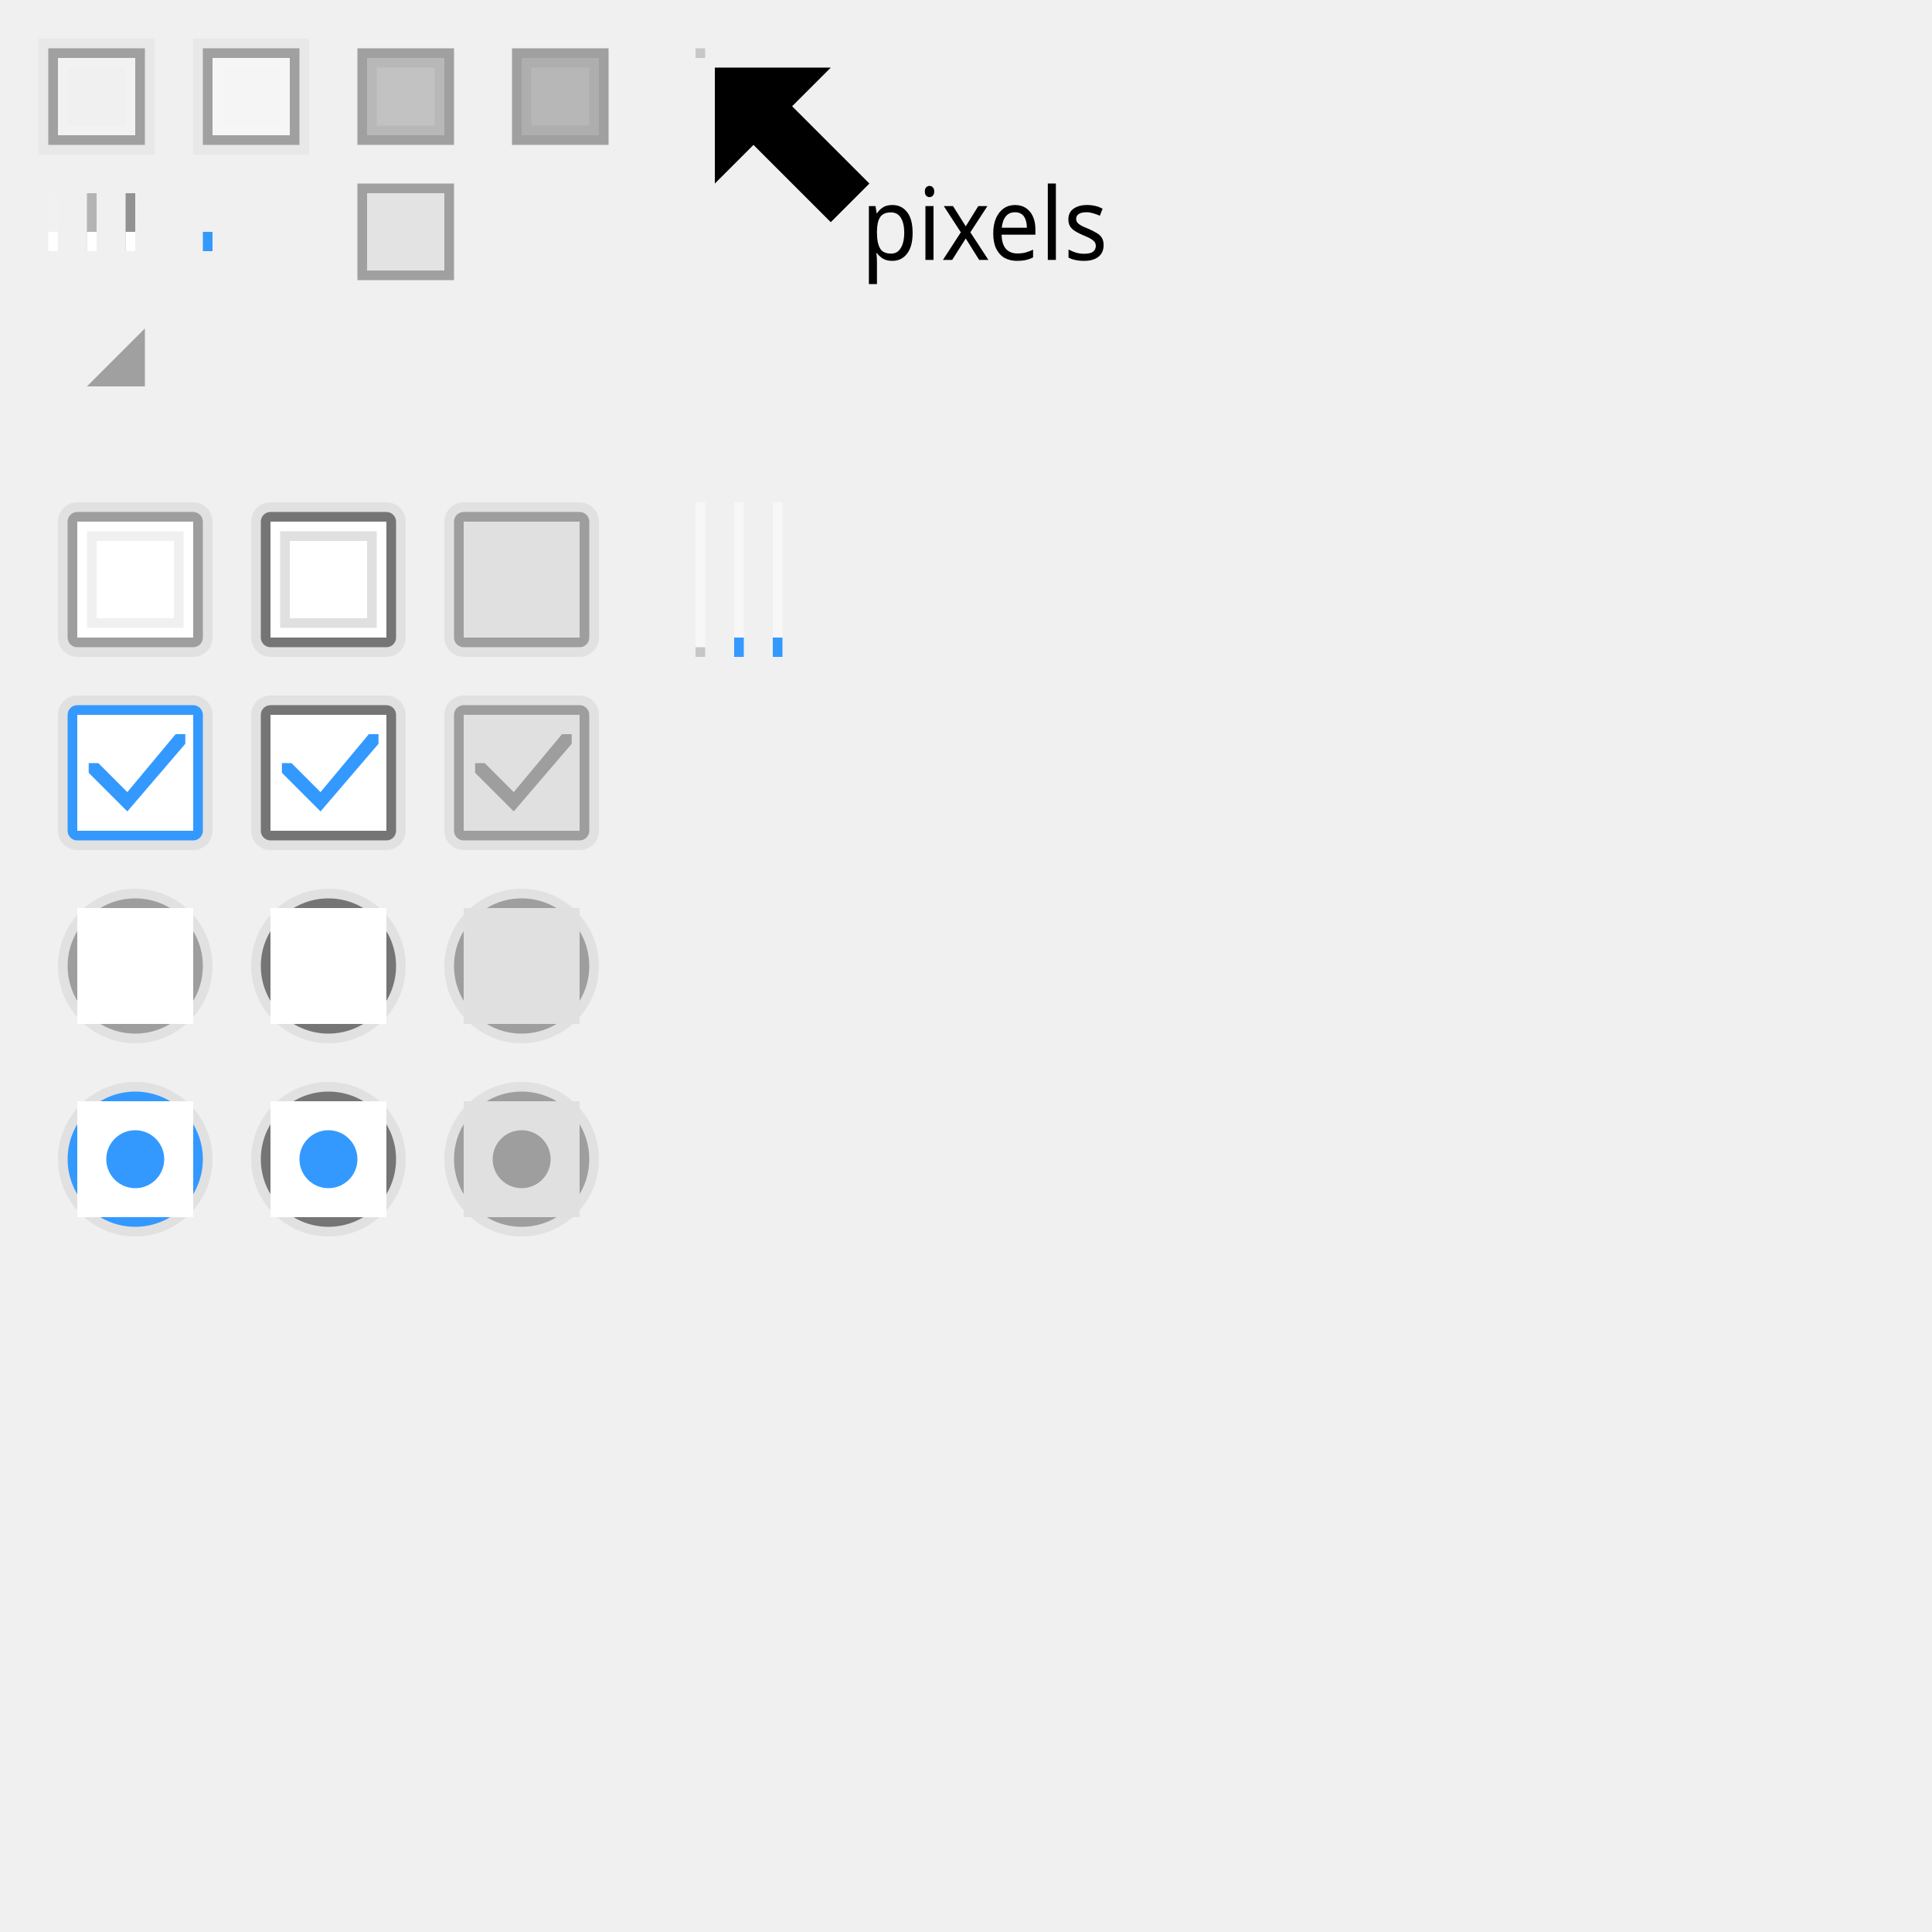
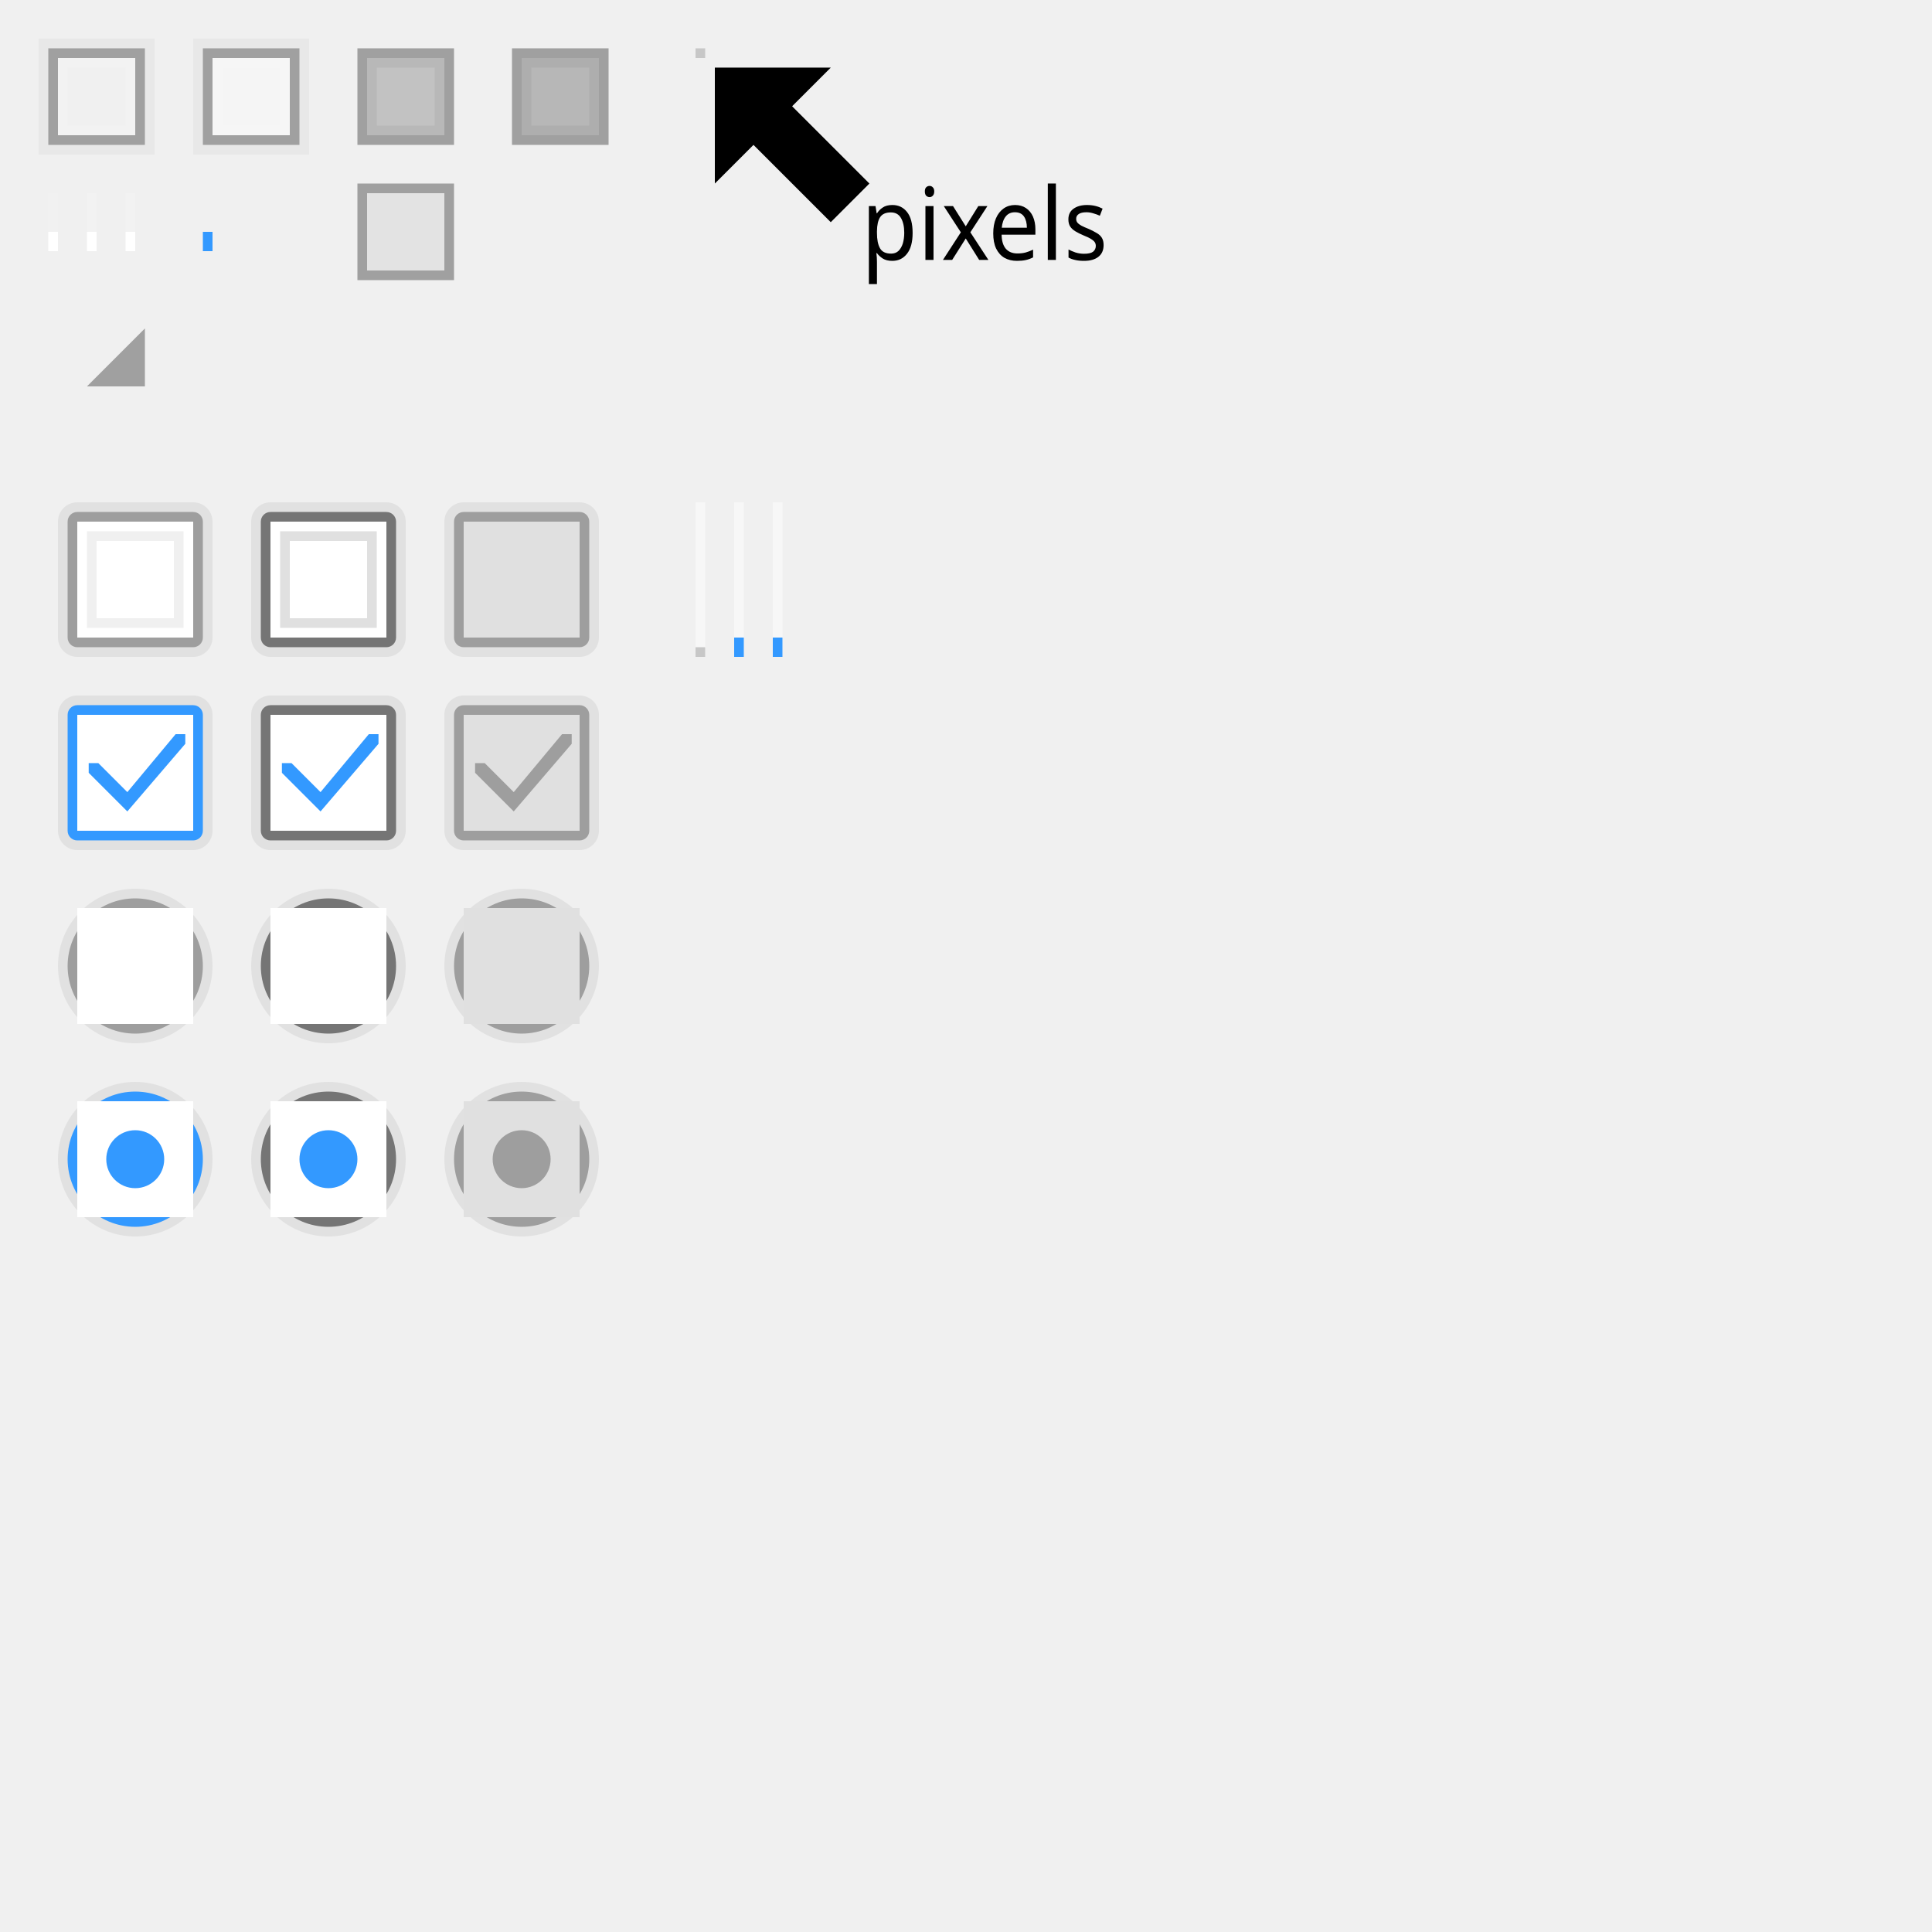
<svg xmlns="http://www.w3.org/2000/svg" width="200" height="200" viewBox="0 0 200 200" id="svg2" version="1.1">
  <defs id="defs4" />
  <g id="layer1" transform="translate(0,-852.3622)">
    <g id="btn-active" transform="translate(0,100)">
      <rect y="756.362" x="36" height="12" width="12" id="rect4213" style="opacity:1;fill:#000000;fill-opacity:0;stroke:none;stroke-width:1;stroke-miterlimit:4;stroke-dasharray:none;stroke-dashoffset:0;stroke-opacity:0.51" />
      <rect y="757.362" x="37" height="10" width="10" id="rect4187" style="opacity:1;fill:#a0a0a0;fill-opacity:1;stroke:none;stroke-width:1;stroke-miterlimit:4;stroke-dasharray:none;stroke-dashoffset:0;stroke-opacity:0.51" />
      <rect style="opacity:1;fill:#c2c2c2;fill-opacity:1;stroke:none;stroke-width:1;stroke-miterlimit:4;stroke-dasharray:none;stroke-dashoffset:0;stroke-opacity:0.51" id="rect4189" width="8" height="8" x="38" y="758.362" />
      <path id="rect4202" d="m 38,758.362 0,8 8,0 0,-8 -8,0 z m 1,1 6,0 0,6 -6,0 0,-6 z" style="opacity:1;fill:#000000;fill-opacity:0.051;stroke:none;stroke-width:1;stroke-miterlimit:4;stroke-dasharray:none;stroke-dashoffset:0;stroke-opacity:0.51" />
    </g>
    <g id="btn-active-hover" transform="translate(0,100)">
      <rect style="opacity:1;fill:#000000;fill-opacity:0;stroke:none;stroke-width:1;stroke-miterlimit:4;stroke-dasharray:none;stroke-dashoffset:0;stroke-opacity:0.51" id="rect4215" width="12" height="12" x="52" y="756.362" />
      <rect style="opacity:1;fill:#a0a0a0;fill-opacity:1;stroke:none;stroke-width:1;stroke-miterlimit:4;stroke-dasharray:none;stroke-dashoffset:0;stroke-opacity:0.51" id="rect4207" width="10" height="10" x="53" y="757.362" />
      <rect y="758.362" x="54" height="8" width="8" id="rect4209" style="opacity:1;fill:#b7b7b7;fill-opacity:1;stroke:none;stroke-width:1;stroke-miterlimit:4;stroke-dasharray:none;stroke-dashoffset:0;stroke-opacity:0.51" />
      <path style="opacity:1;fill:#000000;fill-opacity:0.051;stroke:none;stroke-width:1;stroke-miterlimit:4;stroke-dasharray:none;stroke-dashoffset:0;stroke-opacity:0.51" d="m 54,758.362 0,8 8,0 0,-8 -8,0 z m 1,1 6,0 0,6 -6,0 0,-6 z" id="path4211" />
-     </g>
-     <g id="panel-btn-active">
-       <rect y="872.362" x="9" height="6" width="1" id="rect4217" style="opacity:1;fill:#000000;fill-opacity:0.251;stroke:none;stroke-width:1;stroke-miterlimit:4;stroke-dasharray:none;stroke-dashoffset:0;stroke-opacity:0.51" />
-       <rect style="opacity:1;fill:#ffffff;fill-opacity:1;stroke:none;stroke-width:1;stroke-miterlimit:4;stroke-dasharray:none;stroke-dashoffset:0;stroke-opacity:0.51" id="rect4219" width="1" height="2" x="9" y="876.362" />
-     </g>
-     <g id="panel-btn-active-hover">
-       <rect style="opacity:1;fill:#000000;fill-opacity:0.392;stroke:none;stroke-width:1;stroke-miterlimit:4;stroke-dasharray:none;stroke-dashoffset:0;stroke-opacity:0.51" id="rect4221" width="1" height="6" x="13" y="872.362" />
-       <rect y="876.362" x="13" height="2" width="1" id="rect4223" style="opacity:1;fill:#ffffff;fill-opacity:1;stroke:none;stroke-width:1;stroke-miterlimit:4;stroke-dasharray:none;stroke-dashoffset:0;stroke-opacity:0.51" />
    </g>
    <g id="panel-btn-hover">
      <rect style="opacity:1;fill:#ffffff;fill-opacity:0.094;stroke:none;stroke-width:1;stroke-miterlimit:4;stroke-dasharray:none;stroke-dashoffset:0;stroke-opacity:0.51" id="rect4225" width="1" height="6" x="5" y="872.362" />
      <rect y="876.362" x="5" height="2" width="1" id="rect4227" style="opacity:1;fill:#ffffff;fill-opacity:1;stroke:none;stroke-width:1;stroke-miterlimit:4;stroke-dasharray:none;stroke-dashoffset:0;stroke-opacity:0.51" />
    </g>
    <g id="btn" transform="translate(0,100)">
      <rect y="756.362" x="4" height="12" width="12" id="rect4169" style="opacity:1;fill:#000000;fill-opacity:0.039;stroke:none;stroke-width:1;stroke-miterlimit:4;stroke-dasharray:none;stroke-dashoffset:0;stroke-opacity:0.51" />
      <rect style="opacity:1;fill:#a0a0a0;fill-opacity:1;stroke:none;stroke-width:1;stroke-miterlimit:4;stroke-dasharray:none;stroke-dashoffset:0;stroke-opacity:0.51" id="rect4175" width="10" height="10" x="5" y="757.362" />
      <rect y="758.362" x="6" height="8" width="8" id="rect4177" style="opacity:1;fill:#f0f0f0;fill-opacity:1;stroke:none;stroke-width:1;stroke-miterlimit:4;stroke-dasharray:none;stroke-dashoffset:0;stroke-opacity:0.51" />
      <path id="path4281" d="m 6,758.362 0,8 8,0 0,-8 -8,0 z m 1,1 6,0 0,6 -6,0 0,-6 z" style="opacity:1;fill:#ffffff;fill-opacity:0.125;stroke:none;stroke-width:1;stroke-miterlimit:4;stroke-dasharray:none;stroke-dashoffset:0;stroke-opacity:0.51" />
    </g>
    <g id="btn-hover" transform="translate(0,100)">
      <rect style="opacity:1;fill:#000000;fill-opacity:0.039;stroke:none;stroke-width:1;stroke-miterlimit:4;stroke-dasharray:none;stroke-dashoffset:0;stroke-opacity:0.51" id="rect4179" width="12" height="12" x="20" y="756.362" />
      <rect y="757.362" x="21" height="10" width="10" id="rect4181" style="opacity:1;fill:#a0a0a0;fill-opacity:1;stroke:none;stroke-width:1;stroke-miterlimit:4;stroke-dasharray:none;stroke-dashoffset:0;stroke-opacity:0.51" />
      <rect style="opacity:1;fill:#f5f5f5;fill-opacity:1;stroke:none;stroke-width:1;stroke-miterlimit:4;stroke-dasharray:none;stroke-dashoffset:0;stroke-opacity:0.51" id="rect4183" width="8" height="8" x="22" y="758.362" />
      <path style="opacity:1;fill:#ffffff;fill-opacity:0.125;stroke:none;stroke-width:1;stroke-miterlimit:4;stroke-dasharray:none;stroke-dashoffset:0;stroke-opacity:0.51" d="m 22,758.362 0,8 8,0 0,-8 -8,0 z m 1,1 6,0 0,6 -6,0 0,-6 z" id="path4283" />
    </g>
    <rect style="opacity:1;fill:#000000;fill-opacity:0;stroke:none;stroke-width:1;stroke-miterlimit:4;stroke-dasharray:none;stroke-dashoffset:0;stroke-opacity:0.51" id="null" width="1" height="1" x="73" y="858.362" />
    <path style="opacity:1;fill:#000000;fill-opacity:1;stroke:none;stroke-width:1;stroke-miterlimit:4;stroke-dasharray:none;stroke-dashoffset:0;stroke-opacity:0.51" d="m 74,859.362 0,12 4,-4 8,8 4,-4 -8,-8 4,-4 -12,0 z" id="rect4299" />
    <text xml:space="preserve" style="font-style:normal;font-weight:normal;font-size:79.622px;line-height:125%;font-family:Sans;letter-spacing:0px;word-spacing:0px;fill:#000000;fill-opacity:1;stroke:none;stroke-width:1px;stroke-linecap:butt;stroke-linejoin:miter;stroke-opacity:1" x="93.204" y="840.929" id="text4309" transform="scale(0.9563965,1.045592)">
      <tspan id="tspan4311" x="93.204" y="840.929" style="font-size:9.953px">pixels</tspan>
    </text>
    <g id="resize-grip" transform="translate(0,70)">
      <rect y="812.362" x="5" height="13" width="13" id="rect4315" style="opacity:1;fill:#ffffff;fill-opacity:0;stroke:none;stroke-width:1;stroke-miterlimit:4;stroke-dasharray:none;stroke-dashoffset:0;stroke-opacity:0.51" />
      <path id="path4317" d="m 15,822.362 -6,0 6,-6 z" style="fill:#a0a0a0;fill-opacity:1;fill-rule:evenodd;stroke:none;stroke-width:1px;stroke-linecap:butt;stroke-linejoin:miter;stroke-opacity:1" />
    </g>
    <rect style="opacity:1;fill:#c7c7c7;fill-opacity:1;stroke:none;stroke-width:1;stroke-miterlimit:4;stroke-dasharray:none;stroke-dashoffset:0;stroke-opacity:0.51" id="handle" width="1" height="1" x="72" y="857.362" />
    <g id="menubar-menuitem" transform="translate(0,100)">
      <rect y="772.362" x="21" height="4" width="1" id="rect4335" style="opacity:1;fill:#ffffff;fill-opacity:0;stroke:none;stroke-width:1;stroke-miterlimit:4;stroke-dasharray:none;stroke-dashoffset:0;stroke-opacity:0.51" />
      <rect style="opacity:1;fill:#3399ff;fill-opacity:1;stroke:none;stroke-width:1;stroke-miterlimit:4;stroke-dasharray:none;stroke-dashoffset:0;stroke-opacity:0.51" id="rect4337" width="1" height="2" x="21" y="776.362" />
    </g>
    <g transform="translate(-58.00001,188)" id="radio-unchecked">
      <rect style="opacity:1;fill:#000000;fill-opacity:0.063;stroke:none;stroke-width:1;stroke-miterlimit:4;stroke-dasharray:none;stroke-dashoffset:0;stroke-opacity:1" id="rect5328" width="16" height="16" x="64" y="756.362" ry="8" />
      <rect ry="7" y="757.362" x="65" height="14" width="14" id="rect4394" style="opacity:1;fill:#9e9e9e;fill-opacity:1;stroke:none;stroke-opacity:1" />
      <rect style="opacity:1;fill:#ffffff;fill-opacity:1;stroke:none;stroke-opacity:1" id="rect4396" width="12" height="12" x="66" y="758.362" ry="6" rx="0" />
      <rect style="opacity:1;fill:none;fill-opacity:1;stroke:none;stroke-width:2;stroke-miterlimit:4;stroke-dasharray:none;stroke-dashoffset:0;stroke-opacity:1" id="rect4398" width="14" height="14" x="65" y="757.362" ry="0" />
    </g>
    <g transform="translate(-58.00001,188)" id="radio-checked">
      <rect ry="8" y="776.362" x="64" height="16" width="16" id="rect5330" style="opacity:1;fill:#000000;fill-opacity:0.063;stroke:none;stroke-width:1;stroke-miterlimit:4;stroke-dasharray:none;stroke-dashoffset:0;stroke-opacity:1" />
      <path id="rect4400" d="m 72,777.362 c -3.878,0 -7,3.122 -7,7 0,3.878 3.122,7 7,7 3.878,0 7,-3.122 7,-7 0,-3.878 -3.122,-7 -7,-7 z m 0,2 c 2.77,0 5,2.23 5,5 0,2.77 -2.23,5 -5,5 -2.77,0 -5,-2.23 -5,-5 0,-2.77 2.23,-5 5,-5 z" style="opacity:1;fill:#3399ff;fill-opacity:1;stroke:none;stroke-opacity:1" />
      <rect rx="0" ry="6" y="778.362" x="66" height="12" width="12" id="rect4407" style="opacity:1;fill:#ffffff;fill-opacity:1;stroke:none;stroke-opacity:1" />
      <circle r="3" cy="784.362" cx="72" id="path4405" style="opacity:1;fill:#3399ff;fill-opacity:1;stroke:none;stroke-width:1;stroke-miterlimit:4;stroke-dasharray:none;stroke-dashoffset:0;stroke-opacity:1" />
    </g>
    <g transform="translate(1.999995,148)" id="checkbox-unchecked">
      <rect ry="2" y="756.362" x="4" height="16" width="16" id="rect5324" style="opacity:1;fill:#000000;fill-opacity:0.063;stroke:none;stroke-width:1;stroke-miterlimit:4;stroke-dasharray:none;stroke-dashoffset:0;stroke-opacity:1" />
      <rect style="opacity:1;fill:#9e9e9e;fill-opacity:1;stroke:none;stroke-opacity:1" id="rect4388" width="14" height="14" x="5" y="757.362" ry="1" />
      <rect ry="0" y="758.362" x="6" height="12" width="12" id="rect4390" style="opacity:1;fill:#ffffff;fill-opacity:1;stroke:none;stroke-opacity:1" />
      <rect ry="0" y="757.362" x="5" height="14" width="14" id="rect4392" style="opacity:1;fill:none;fill-opacity:1;stroke:none;stroke-width:2;stroke-miterlimit:4;stroke-dasharray:none;stroke-dashoffset:0;stroke-opacity:1" />
      <path id="rect4435" d="m 7,759.362 0,10 10,0 0,-10 -10,0 z m 1,1 8,0 0,8 -8,0 0,-8 z" style="opacity:1;fill:#f0f0f0;fill-opacity:1;stroke:none;stroke-opacity:1" />
    </g>
    <g transform="translate(1.999995,148)" id="checkbox-unchecked-hover">
      <rect style="opacity:1;fill:#000000;fill-opacity:0.063;stroke:none;stroke-width:1;stroke-miterlimit:4;stroke-dasharray:none;stroke-dashoffset:0;stroke-opacity:1" id="rect5337" width="16" height="16" x="24" y="756.362" ry="2" />
      <rect ry="1" y="757.362" x="25" height="14" width="14" id="rect5339" style="opacity:1;fill:#757575;fill-opacity:1;stroke:none;stroke-opacity:1" />
      <rect style="opacity:1;fill:#ffffff;fill-opacity:1;stroke:none;stroke-opacity:1" id="rect5341" width="12" height="12" x="26" y="758.362" ry="0" />
      <rect style="opacity:1;fill:none;fill-opacity:1;stroke:none;stroke-width:2;stroke-miterlimit:4;stroke-dasharray:none;stroke-dashoffset:0;stroke-opacity:1" id="rect5343" width="14" height="14" x="25" y="757.362" ry="0" />
      <path style="opacity:1;fill:#e0e0e0;fill-opacity:1;stroke:none;stroke-opacity:1" d="m 27,759.362 0,10 10,0 0,-10 -10,0 z m 1,1 8,0 0,8 -8,0 0,-8 z" id="path5345" />
    </g>
    <g transform="translate(-58.00001,188)" id="radio-unchecked-hover">
      <rect ry="8" y="756.362" x="84" height="16" width="16" id="rect5365" style="opacity:1;fill:#000000;fill-opacity:0.063;stroke:none;stroke-width:1;stroke-miterlimit:4;stroke-dasharray:none;stroke-dashoffset:0;stroke-opacity:1" />
      <rect style="opacity:1;fill:#757575;fill-opacity:1;stroke:none;stroke-opacity:1" id="rect5367" width="14" height="14" x="85" y="757.362" ry="7" />
      <rect rx="0" ry="6" y="758.362" x="86" height="12" width="12" id="rect5369" style="opacity:1;fill:#ffffff;fill-opacity:1;stroke:none;stroke-opacity:1" />
      <rect ry="0" y="757.362" x="85" height="14" width="14" id="rect5371" style="opacity:1;fill:none;fill-opacity:1;stroke:none;stroke-width:2;stroke-miterlimit:4;stroke-dasharray:none;stroke-dashoffset:0;stroke-opacity:1" />
    </g>
    <g transform="translate(-58.00001,188)" id="radio-checked-insensitive">
      <rect style="opacity:1;fill:#000000;fill-opacity:0.063;stroke:none;stroke-width:1;stroke-miterlimit:4;stroke-dasharray:none;stroke-dashoffset:0;stroke-opacity:1" id="rect5373" width="16" height="16" x="104" y="776.362" ry="8" />
      <path style="opacity:1;fill:#9e9e9e;fill-opacity:1;stroke:none;stroke-opacity:1" d="m 112,777.362 c -3.878,0 -7,3.122 -7,7 0,3.878 3.122,7 7,7 3.878,0 7,-3.122 7,-7 0,-3.878 -3.122,-7 -7,-7 z m 0,2 c 2.77,0 5,2.23 5,5 0,2.77 -2.23,5 -5,5 -2.77,0 -5,-2.23 -5,-5 0,-2.77 2.23,-5 5,-5 z" id="path5375" />
      <rect style="opacity:1;fill:#e0e0e0;fill-opacity:1;stroke:none;stroke-opacity:1" id="rect5377" width="12" height="12" x="106" y="778.362" ry="6" rx="0" />
      <circle style="opacity:1;fill:#9e9e9e;fill-opacity:1;stroke:none;stroke-width:1;stroke-miterlimit:4;stroke-dasharray:none;stroke-dashoffset:0;stroke-opacity:1" id="circle5379" cx="112" cy="784.362" r="3" />
    </g>
    <g transform="translate(1.999995,148)" id="checkbox-unchecked-insensitive">
      <rect style="opacity:1;fill:#000000;fill-opacity:0.063;stroke:none;stroke-width:1;stroke-miterlimit:4;stroke-dasharray:none;stroke-dashoffset:0;stroke-opacity:1" id="rect5381" width="16" height="16" x="44" y="756.362" ry="2" />
      <rect ry="1" y="757.362" x="45" height="14" width="14" id="rect5383" style="opacity:1;fill:#9e9e9e;fill-opacity:1;stroke:none;stroke-opacity:1" />
      <rect style="opacity:1;fill:#e0e0e0;fill-opacity:1;stroke:none;stroke-opacity:1" id="rect5385" width="12" height="12" x="46" y="758.362" ry="0" />
      <rect style="opacity:1;fill:none;fill-opacity:1;stroke:none;stroke-width:2;stroke-miterlimit:4;stroke-dasharray:none;stroke-dashoffset:0;stroke-opacity:1" id="rect5387" width="14" height="14" x="45" y="757.362" ry="0" />
    </g>
    <g transform="translate(1.999995,148)" id="checkbox-checked">
      <rect style="opacity:1;fill:#000000;fill-opacity:0.063;stroke:none;stroke-width:1;stroke-miterlimit:4;stroke-dasharray:none;stroke-dashoffset:0;stroke-opacity:1" id="rect5326" width="16" height="16" x="4" y="776.362" ry="2" />
      <rect ry="1" y="777.362" x="5" height="14" width="14" id="rect4437" style="opacity:1;fill:#3399ff;fill-opacity:1;stroke:none;stroke-opacity:1" />
      <rect style="opacity:1;fill:#ffffff;fill-opacity:1;stroke:none;stroke-opacity:1" id="rect4424" width="12" height="12" x="6" y="778.362" ry="0" />
      <rect style="opacity:1;fill:none;fill-opacity:1;stroke:none;stroke-width:2;stroke-miterlimit:4;stroke-dasharray:none;stroke-dashoffset:0;stroke-opacity:1" id="rect4414" width="14" height="14" x="5" y="777.362" ry="0" />
      <path id="path6353-1" d="m 16.182,780.362 -5,6 0,0 -3,-3 -1,0 0,1 4,4 0,0 6,-7 0,-1 z" style="fill:#3399ff;fill-opacity:1;fill-rule:evenodd;stroke:none;stroke-width:1px;stroke-linecap:butt;stroke-linejoin:miter;stroke-opacity:1" />
    </g>
    <g transform="translate(1.999995,148)" id="checkbox-checked-insensitive">
      <rect ry="2" y="776.362" x="44" height="16" width="16" id="rect5352" style="opacity:1;fill:#000000;fill-opacity:0.063;stroke:none;stroke-width:1;stroke-miterlimit:4;stroke-dasharray:none;stroke-dashoffset:0;stroke-opacity:1" />
      <rect style="opacity:1;fill:#9e9e9e;fill-opacity:1;stroke:none;stroke-opacity:1" id="rect5355" width="14" height="14" x="45" y="777.362" ry="1" />
      <rect ry="0" y="778.362" x="46" height="12" width="12" id="rect5357" style="opacity:1;fill:#e0e0e0;fill-opacity:1;stroke:none;stroke-opacity:1" />
      <rect ry="0" y="777.362" x="45" height="14" width="14" id="rect5359" style="opacity:1;fill:none;fill-opacity:1;stroke:none;stroke-width:2;stroke-miterlimit:4;stroke-dasharray:none;stroke-dashoffset:0;stroke-opacity:1" />
      <path style="fill:#9e9e9e;fill-opacity:1;fill-rule:evenodd;stroke:none;stroke-width:1px;stroke-linecap:butt;stroke-linejoin:miter;stroke-opacity:1" d="m 56.182,780.362 -5,6 0,0 -3,-3 -1,0 0,1 4,4 0,0 6,-7 0,-1 z" id="path5406" />
    </g>
    <g transform="translate(-58.00001,188)" id="radio-unchecked-insensitive">
      <rect ry="8" y="756.362" x="104" height="16" width="16" id="rect5419" style="opacity:1;fill:#000000;fill-opacity:0.063;stroke:none;stroke-width:1;stroke-miterlimit:4;stroke-dasharray:none;stroke-dashoffset:0;stroke-opacity:1" />
      <rect style="opacity:1;fill:#9e9e9e;fill-opacity:1;stroke:none;stroke-opacity:1" id="rect5421" width="14" height="14" x="105" y="757.362" ry="7" />
      <rect rx="0" ry="6" y="758.362" x="106" height="12" width="12" id="rect5423" style="opacity:1;fill:#e0e0e0;fill-opacity:1;stroke:none;stroke-opacity:1" />
      <rect ry="0" y="757.362" x="105" height="14" width="14" id="rect5425" style="opacity:1;fill:none;fill-opacity:1;stroke:none;stroke-width:2;stroke-miterlimit:4;stroke-dasharray:none;stroke-dashoffset:0;stroke-opacity:1" />
    </g>
    <g transform="translate(1.999995,148)" id="checkbox-checked-hover">
      <rect ry="2" y="776.362" x="24" height="16" width="16" id="rect5427" style="opacity:1;fill:#000000;fill-opacity:0.063;stroke:none;stroke-width:1;stroke-miterlimit:4;stroke-dasharray:none;stroke-dashoffset:0;stroke-opacity:1" />
      <rect style="opacity:1;fill:#757575;fill-opacity:1;stroke:none;stroke-opacity:1" id="rect5429" width="14" height="14" x="25" y="777.362" ry="1" />
      <rect ry="0" y="778.362" x="26" height="12" width="12" id="rect5431" style="opacity:1;fill:#ffffff;fill-opacity:1;stroke:none;stroke-opacity:1" />
      <rect ry="0" y="777.362" x="25" height="14" width="14" id="rect5433" style="opacity:1;fill:none;fill-opacity:1;stroke:none;stroke-width:2;stroke-miterlimit:4;stroke-dasharray:none;stroke-dashoffset:0;stroke-opacity:1" />
      <path style="fill:#3399ff;fill-opacity:1;fill-rule:evenodd;stroke:none;stroke-width:1px;stroke-linecap:butt;stroke-linejoin:miter;stroke-opacity:1" d="m 36.182,780.362 -5,6 0,0 -3,-3 -1,0 0,1 4,4 0,0 6,-7 0,-1 z" id="path5435" />
    </g>
    <g transform="translate(-58.00001,188)" id="radio-checked-hover">
      <rect style="opacity:1;fill:#000000;fill-opacity:0.063;stroke:none;stroke-width:1;stroke-miterlimit:4;stroke-dasharray:none;stroke-dashoffset:0;stroke-opacity:1" id="rect5437" width="16" height="16" x="84" y="776.362" ry="8" />
      <path style="opacity:1;fill:#757575;fill-opacity:1;stroke:none;stroke-opacity:1" d="m 92,777.362 c -3.878,0 -7,3.122 -7,7 0,3.878 3.122,7 7,7 3.878,0 7,-3.122 7,-7 0,-3.878 -3.122,-7 -7,-7 z m 0,2 c 2.77,0 5,2.23 5,5 0,2.77 -2.23,5 -5,5 -2.77,0 -5,-2.23 -5,-5 0,-2.77 2.23,-5 5,-5 z" id="path5439" />
      <rect style="opacity:1;fill:#ffffff;fill-opacity:1;stroke:none;stroke-opacity:1" id="rect5441" width="12" height="12" x="86" y="778.362" ry="6" rx="0" />
      <circle style="opacity:1;fill:#3399ff;fill-opacity:1;stroke:none;stroke-width:1;stroke-miterlimit:4;stroke-dasharray:none;stroke-dashoffset:0;stroke-opacity:1" id="circle5443" cx="92" cy="784.362" r="3" />
    </g>
    <g id="btn-insensitive" transform="translate(0,306)">
      <rect y="564.362" x="36" height="12" width="12" id="rect4252" style="opacity:1;fill:#000000;fill-opacity:0;stroke:none;stroke-width:1;stroke-miterlimit:4;stroke-dasharray:none;stroke-dashoffset:0;stroke-opacity:0.51" />
      <rect style="opacity:1;fill:#a0a0a0;fill-opacity:1;stroke:none;stroke-width:1;stroke-miterlimit:4;stroke-dasharray:none;stroke-dashoffset:0;stroke-opacity:0.51" id="rect4254" width="10" height="10" x="37" y="565.362" />
      <rect y="566.362" x="38" height="8" width="8" id="rect4256" style="opacity:1;fill:#e3e3e3;fill-opacity:1;stroke:none;stroke-width:1;stroke-miterlimit:4;stroke-dasharray:none;stroke-dashoffset:0;stroke-opacity:0.51" />
    </g>
    <g id="column-header" transform="translate(0,306)">
      <rect y="598.362" x="72" height="16" width="1" id="rect4269" style="opacity:1;fill:#f7f7f7;fill-opacity:1;stroke:none;stroke-opacity:1" />
      <rect style="opacity:1;fill:#c7c7c7;fill-opacity:1;stroke:none;stroke-opacity:1" id="rect4271" width="1" height="1" x="72" y="613.362" />
    </g>
    <g id="column-header-hover" transform="translate(0,306)">
      <rect style="opacity:1;fill:#f7f7f7;fill-opacity:1;stroke:none;stroke-opacity:1" id="rect4279" width="1" height="16" x="76" y="598.362" />
      <rect y="612.362" x="76" height="2" width="1" id="rect4281" style="opacity:1;fill:#3399ff;fill-opacity:1;stroke:none;stroke-opacity:1" />
    </g>
    <g id="column-header-active" transform="translate(4,306)">
      <rect y="598.362" x="76" height="16" width="1" id="rect4291" style="opacity:1;fill:#f7f7f7;fill-opacity:1;stroke:none;stroke-opacity:1" />
      <rect style="opacity:1;fill:#3399ff;fill-opacity:1;stroke:none;stroke-opacity:1" id="rect4293" width="1" height="2" x="76" y="612.362" />
    </g>
+     <g id="panel-btn-active">
+       <rect y="872.362" x="9" height="6" width="1" id="rect4262" style="opacity:1;fill:#ffffff;fill-opacity:0.125;stroke:none;stroke-width:1;stroke-miterlimit:4;stroke-dasharray:none;stroke-dashoffset:0;stroke-opacity:0.51" />
+       <rect style="opacity:1;fill:#ffffff;fill-opacity:1;stroke:none;stroke-width:1;stroke-miterlimit:4;stroke-dasharray:none;stroke-dashoffset:0;stroke-opacity:0.51" id="rect4264" width="1" height="2" x="9" y="876.362" />
+     </g>
+     <g id="panel-btn-active-hover">
+       <rect style="opacity:1;fill:#ffffff;fill-opacity:0.157;stroke:none;stroke-width:1;stroke-miterlimit:4;stroke-dasharray:none;stroke-dashoffset:0;stroke-opacity:0.51" id="rect4282" width="1" height="6" x="13" y="872.362" />
+       <rect y="876.362" x="13" height="2" width="1" id="rect4284" style="opacity:1;fill:#ffffff;fill-opacity:1;stroke:none;stroke-width:1;stroke-miterlimit:4;stroke-dasharray:none;stroke-dashoffset:0;stroke-opacity:0.51" />
+     </g>
  </g>
</svg>
